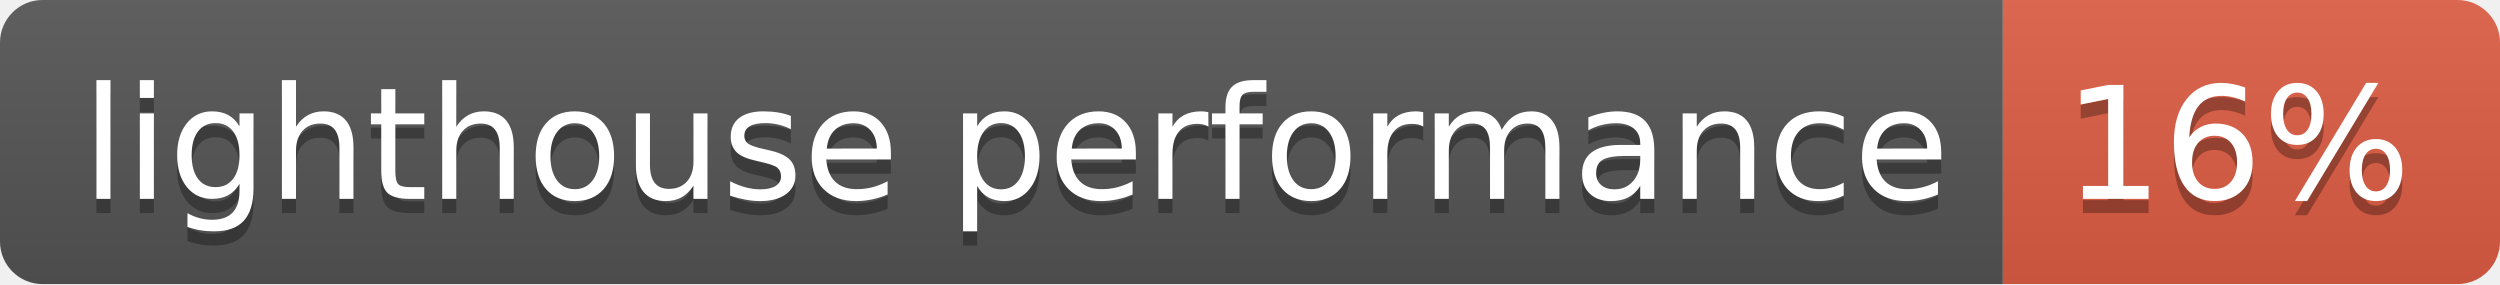
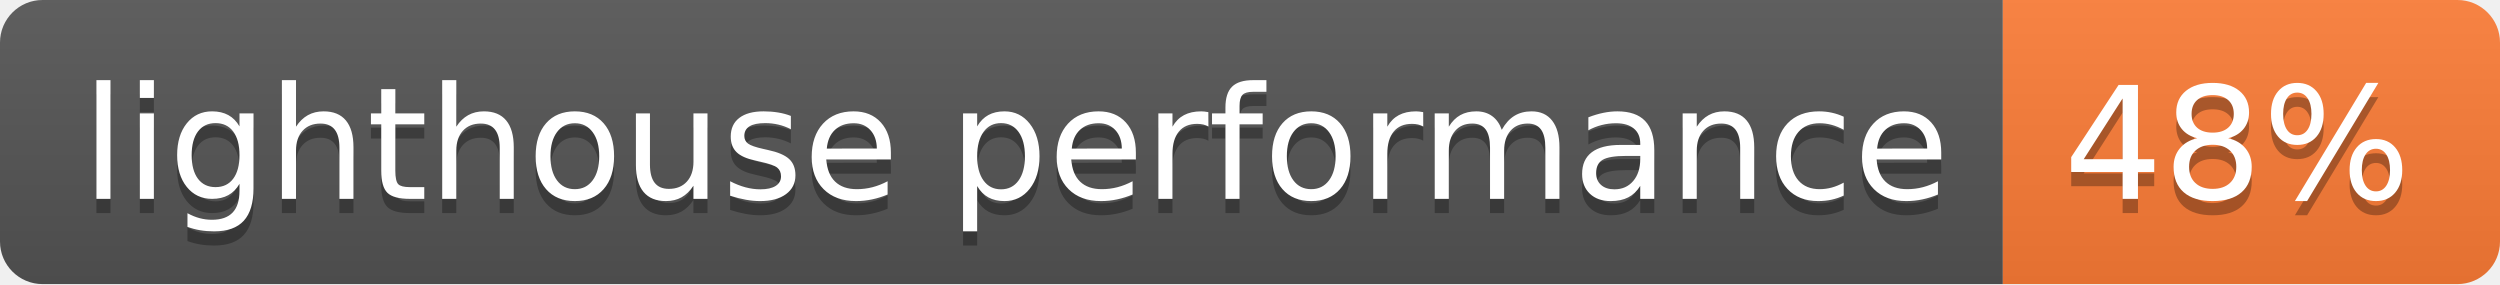
<svg xmlns="http://www.w3.org/2000/svg" width="176" height="20">
  <linearGradient id="s" x2="0" y2="100%">
    <stop offset="0" stop-color="#bbb" stop-opacity=".1" />
    <stop offset="1" stop-opacity=".1" />
  </linearGradient>
  <clipPath id="r">
    <rect width="176" height="20" rx="3" fill="#fff" />
  </clipPath>
  <g clip-path="url(#r)">
    <rect width="141" height="20" fill="#555" />
-     <rect x="141" width="35" height="20" fill="#e05d44" />
+     <rect x="141" width="35" height="20" fill="#fe7d37" />
    <rect width="176" height="20" fill="url(#s)" />
  </g>
  <g fill="#fff" text-anchor="middle" font-family="Verdana,Geneva,DejaVu Sans,sans-serif" text-rendering="geometricPrecision" font-size="110">
    <text x="715" y="150" fill="#010101" fill-opacity=".3" transform="scale(.1)" textLength="1310">lighthouse performance</text>
    <text x="715" y="140" transform="scale(.1)" textLength="1310">lighthouse performance</text>
-     <text x="1575" y="150" fill="#010101" fill-opacity=".3" transform="scale(.1)" textLength="250">16%</text>
-     <text x="1575" y="140" transform="scale(.1)" textLength="250">16%</text>
+     <text x="1575" y="150" fill="#010101" fill-opacity=".3" transform="scale(.1)" textLength="250">48%</text>
+     <text x="1575" y="140" transform="scale(.1)" textLength="250">48%</text>
  </g>
</svg>
